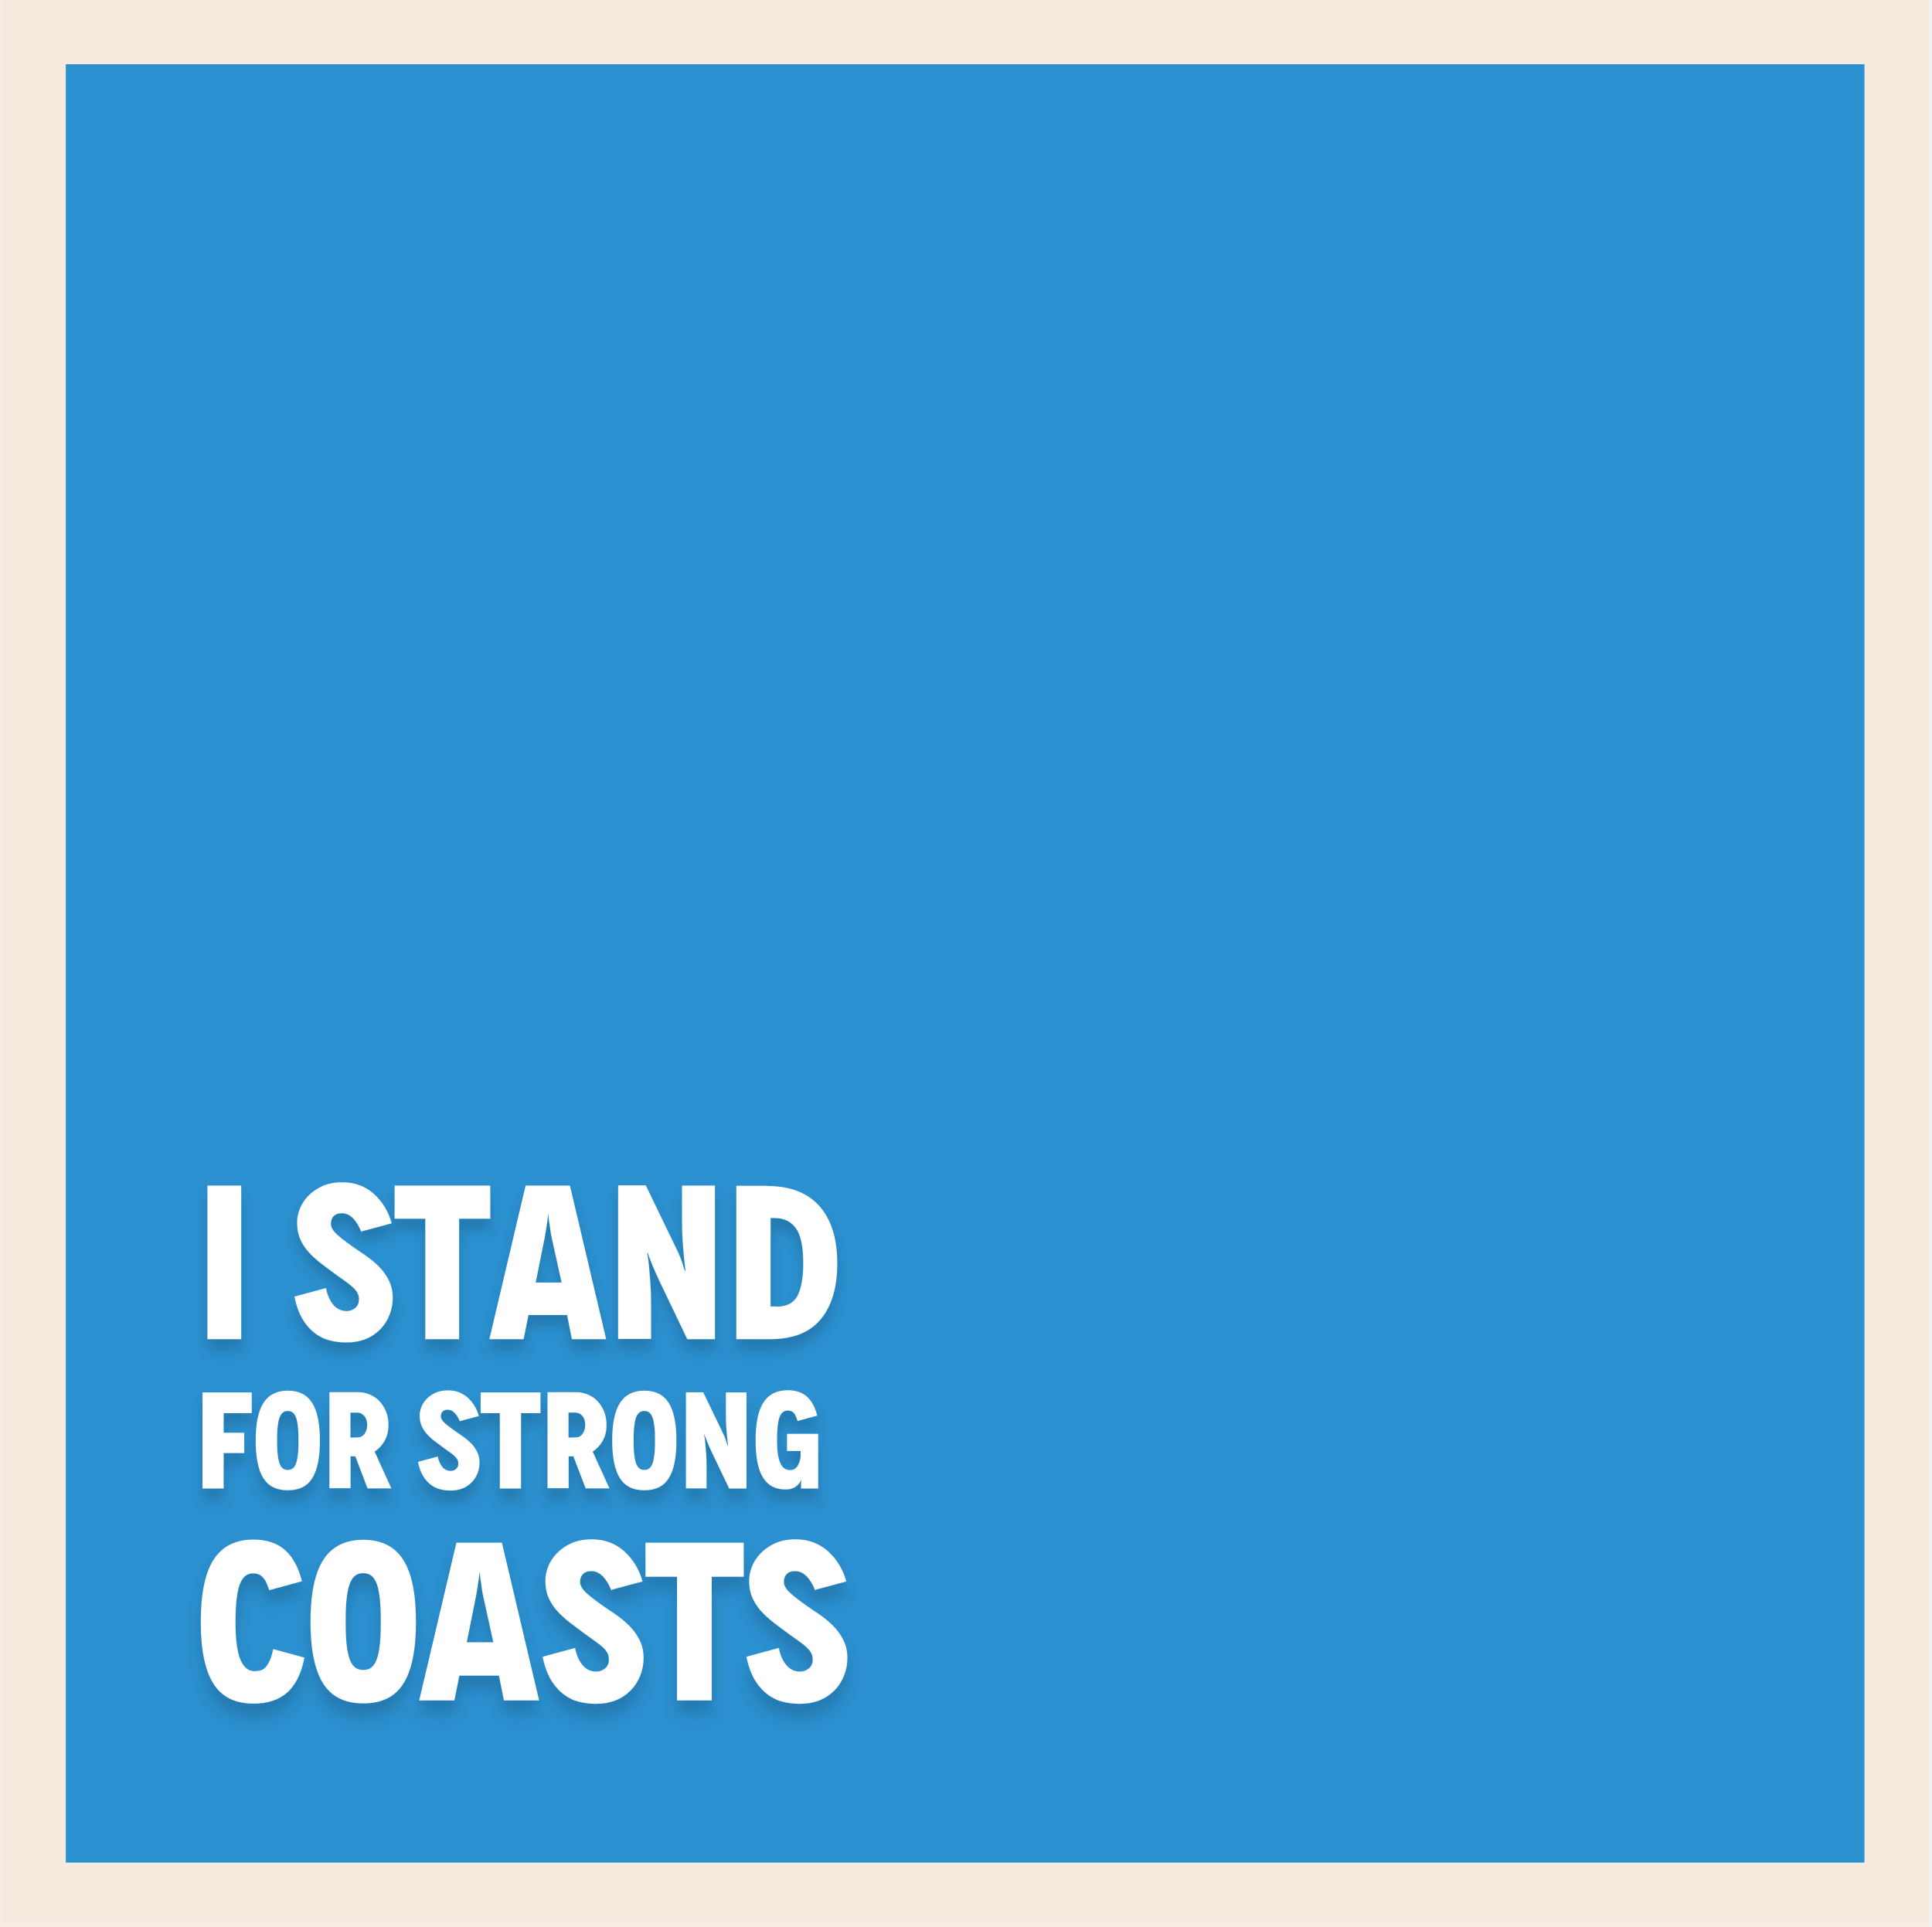
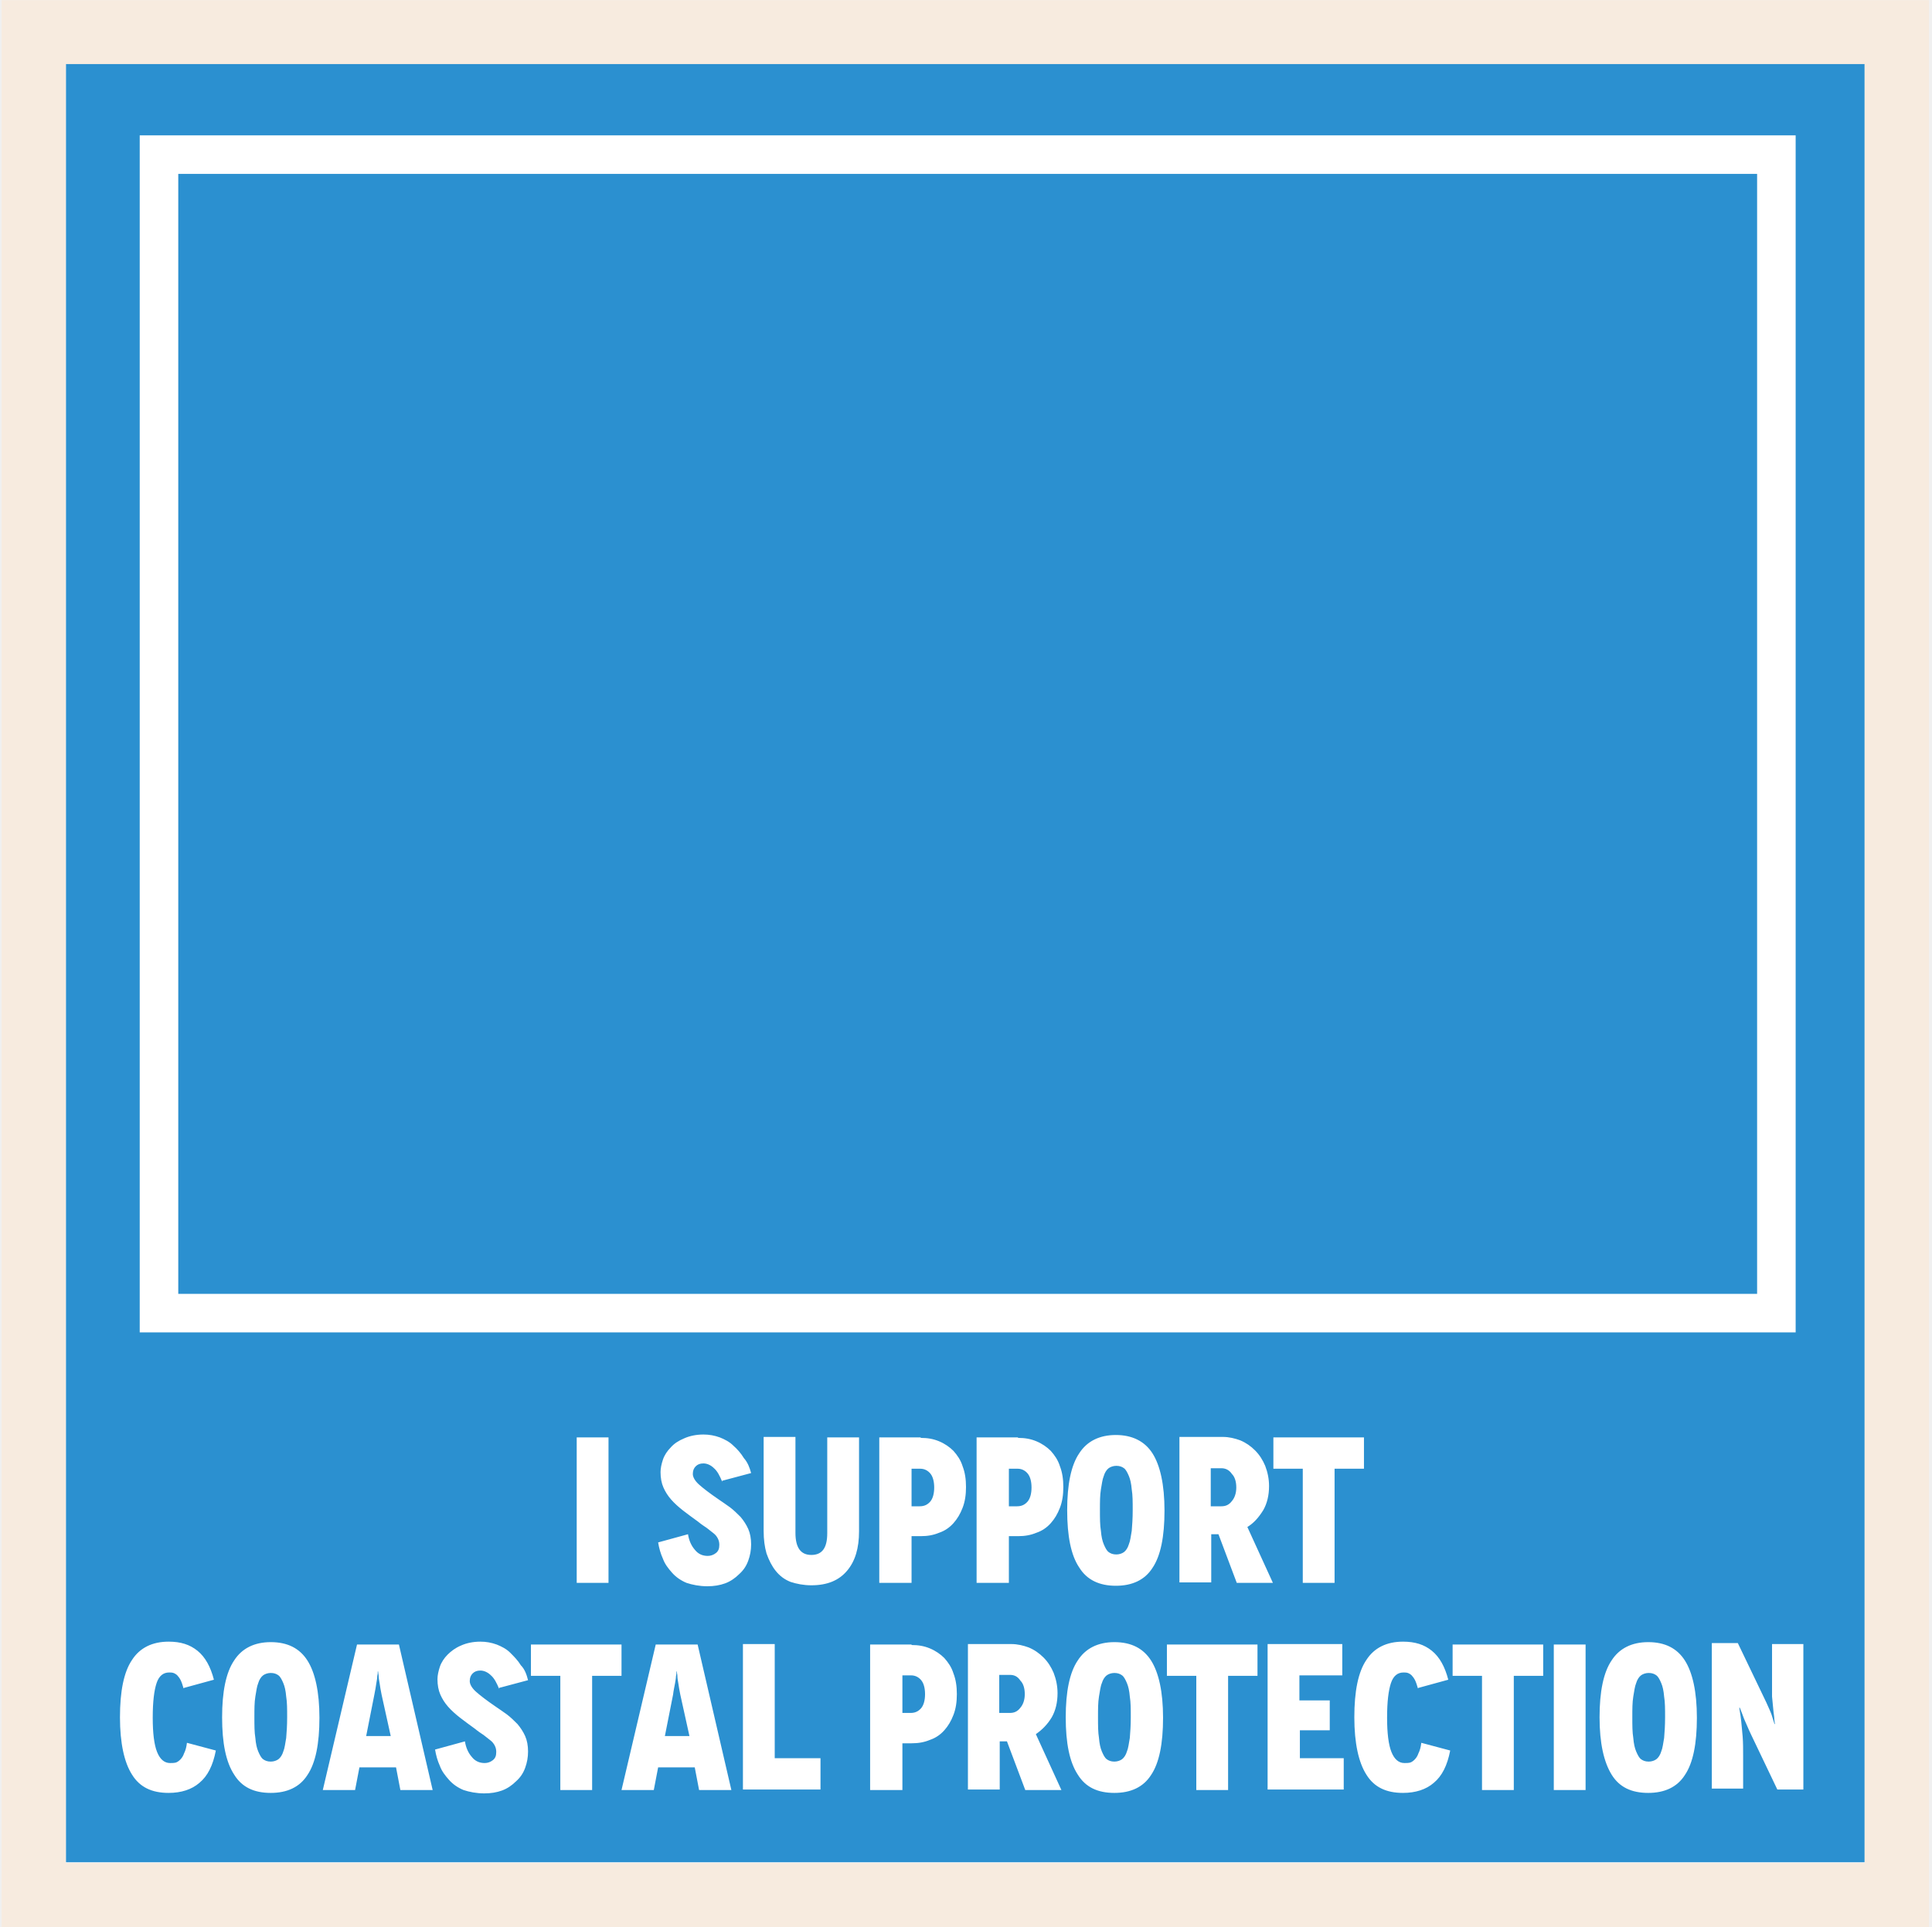
- <svg xmlns="http://www.w3.org/2000/svg" width="401" height="400" viewBox="0 0 401 400" fill="none">
-   <rect x="6.986" y="6.668" width="386.667" height="386.667" fill="white" />
-   <rect x="6.986" y="6.668" width="386.667" height="386.667" stroke="#F7EBDF" stroke-width="13.333" />
-   <rect width="373.333" height="373.333" transform="translate(13.6523 13.334)" fill="#2B90D0" />
-   <g filter="url(#filter0_d_456_1049)">
-     <path d="M50.067 246.119V278.001H43.053V246.119H50.067ZM81.294 253.952L75.008 255.638L75.054 255.865C74.553 254.59 73.961 253.588 73.278 252.905C72.594 252.222 71.82 251.857 70.955 251.857C70.226 251.857 69.68 252.04 69.269 252.449C68.86 252.859 68.677 253.406 68.677 254.089C68.677 254.772 69.133 255.547 70.044 256.366C70.955 257.186 72.412 258.279 74.416 259.646C75.191 260.147 76.01 260.693 76.83 261.331C77.65 261.969 78.424 262.652 79.108 263.426C79.791 264.2 80.383 265.066 80.838 266.068C81.294 267.07 81.522 268.163 81.522 269.393C81.522 270.668 81.294 271.852 80.838 272.991C80.383 274.13 79.745 275.132 78.88 275.997C78.014 276.862 77.012 277.546 75.828 278.001C74.644 278.456 73.369 278.684 71.957 278.684C70.226 278.684 68.723 278.411 67.448 277.955C66.172 277.409 65.125 276.68 64.259 275.769C63.394 274.858 62.711 273.856 62.21 272.718C61.709 271.579 61.344 270.395 61.117 269.165L67.675 267.389C67.903 268.755 68.404 269.894 69.133 270.805C69.862 271.716 70.818 272.171 71.957 272.171C72.64 272.171 73.232 271.943 73.733 271.533C74.234 271.123 74.507 270.531 74.507 269.757C74.507 269.256 74.416 268.801 74.189 268.391C73.961 267.981 73.642 267.571 73.232 267.206C72.822 266.842 72.321 266.432 71.729 266.022C71.137 265.612 70.499 265.157 69.816 264.656C68.632 263.791 67.539 262.971 66.537 262.196C65.535 261.422 64.669 260.602 63.941 259.782C63.212 258.963 62.665 258.052 62.255 257.095C61.846 256.139 61.663 255 61.663 253.725C61.663 252.859 61.846 251.948 62.21 250.992C62.574 250.035 63.166 249.125 63.941 248.305C64.715 247.485 65.671 246.802 66.856 246.255C68.04 245.709 69.452 245.435 71.046 245.435C72.321 245.435 73.505 245.617 74.599 246.027C75.692 246.437 76.694 247.029 77.559 247.804C78.424 248.578 79.199 249.489 79.836 250.537C80.474 251.584 80.975 252.723 81.294 253.952ZM81.899 252.996V246.119H101.757V252.996H95.289V278.001H88.275V252.996H81.899ZM113.009 257.141L111.188 266.25H116.562L114.558 257.141C114.33 256.184 114.239 255.364 114.148 254.727C114.057 254.089 113.966 253.588 113.92 253.178C113.875 252.768 113.829 252.495 113.829 252.358V252.131H113.738V252.358C113.738 252.495 113.693 252.768 113.647 253.178C113.601 253.588 113.51 254.089 113.419 254.727C113.328 255.364 113.192 256.184 113.009 257.141ZM125.808 278.001H118.703L117.701 272.991H109.684L108.682 278.001H101.577L109.092 246.119H118.293L125.808 278.001ZM141.556 253.36V246.119H148.388V278.001H142.649L136.956 266.113C136.637 265.43 136.318 264.747 135.999 264.018C135.68 263.289 135.407 262.652 135.179 262.06C134.952 261.468 134.77 261.012 134.633 260.648L134.451 260.101H134.314L134.451 260.876C134.542 261.377 134.633 262.105 134.724 263.062C134.815 264.018 134.906 265.157 134.997 266.478C135.088 267.799 135.134 269.256 135.134 270.85V277.955H128.302V246.073H134.041L140.281 259.008C140.964 260.375 141.419 261.513 141.693 262.424C141.966 263.335 142.102 263.791 142.148 263.791H142.285L142.194 263.062C142.148 262.606 142.057 261.923 141.966 261.012C141.875 260.101 141.784 259.008 141.693 257.733C141.601 256.458 141.556 255 141.556 253.36ZM159.935 252.859V271.215H161.256L161.165 271.26C163.305 271.26 164.763 270.486 165.537 268.983C166.311 267.48 166.721 265.202 166.721 262.196C166.721 258.826 166.22 256.412 165.218 255C164.216 253.588 162.759 252.859 160.8 252.859H159.935ZM152.83 278.001V246.164H159.343L159.297 246.21C164.034 246.21 167.632 247.622 170.092 250.4C172.551 253.178 173.781 257.141 173.781 262.287C173.781 267.252 172.642 271.123 170.32 273.902C167.997 276.68 164.49 278.001 159.798 278.001H152.83Z" fill="white" />
-   </g>
-   <g filter="url(#filter1_d_456_1049)">
-     <path d="M52.255 289.061V293.362H46.416V297.436H50.689V301.652H46.416V309.001H42.029V289.061H52.255ZM57.51 299.031C57.51 300.142 57.538 301.082 57.623 301.851C57.709 302.62 57.823 303.247 57.994 303.731C58.165 304.215 58.393 304.586 58.678 304.814C58.962 305.041 59.304 305.155 59.731 305.155C60.159 305.155 60.501 305.041 60.785 304.814C61.07 304.586 61.298 304.215 61.469 303.731C61.64 303.247 61.754 302.62 61.839 301.851C61.925 301.082 61.953 300.142 61.953 299.031C61.953 297.92 61.925 296.98 61.839 296.211C61.754 295.442 61.64 294.815 61.469 294.331C61.298 293.847 61.07 293.476 60.785 293.248C60.501 293.021 60.159 292.907 59.731 292.907C59.304 292.907 58.962 293.021 58.678 293.248C58.393 293.476 58.165 293.847 57.994 294.331C57.823 294.815 57.709 295.442 57.623 296.211C57.538 296.98 57.51 297.92 57.51 299.031ZM53.066 299.031V299.088C53.066 295.527 53.607 292.907 54.69 291.226C55.772 289.545 57.453 288.691 59.731 288.691C62.01 288.691 63.691 289.517 64.773 291.197C65.856 292.878 66.397 295.499 66.397 299.059C66.397 302.62 65.856 305.241 64.773 306.922C63.691 308.602 62.01 309.371 59.731 309.371C57.453 309.371 55.772 308.574 54.69 306.893C53.607 305.212 53.066 302.592 53.066 299.031ZM74.157 293.248H72.733V298.433L74.186 298.404C74.784 298.404 75.268 298.176 75.638 297.692C76.009 297.208 76.208 296.581 76.208 295.812C76.208 295.015 76.009 294.388 75.61 293.932C75.211 293.476 74.727 293.248 74.157 293.248ZM77.746 301.338L81.222 308.972H76.293L73.758 302.335H72.761V308.944H68.374V289.004H74.328C75.154 289.004 75.952 289.175 76.721 289.488C77.49 289.802 78.174 290.257 78.743 290.856C79.313 291.454 79.769 292.166 80.111 292.992C80.452 293.818 80.623 294.758 80.623 295.784C80.623 297.065 80.367 298.176 79.826 299.116C79.284 300.056 78.601 300.797 77.746 301.338ZM99.384 293.961L95.453 295.015L95.482 295.157C95.168 294.359 94.798 293.733 94.371 293.305C93.944 292.878 93.459 292.65 92.918 292.65C92.462 292.65 92.12 292.764 91.864 293.021C91.608 293.277 91.494 293.619 91.494 294.046C91.494 294.473 91.778 294.958 92.348 295.47C92.918 295.983 93.829 296.667 95.083 297.521C95.567 297.835 96.08 298.176 96.593 298.575C97.105 298.974 97.59 299.401 98.017 299.886C98.444 300.37 98.814 300.911 99.099 301.538C99.384 302.164 99.527 302.848 99.527 303.617C99.527 304.415 99.384 305.155 99.099 305.868C98.814 306.58 98.416 307.206 97.874 307.748C97.333 308.289 96.707 308.716 95.966 309.001C95.225 309.286 94.428 309.428 93.545 309.428C92.462 309.428 91.522 309.257 90.725 308.972C89.927 308.631 89.272 308.175 88.731 307.605C88.189 307.035 87.762 306.409 87.449 305.697C87.135 304.984 86.907 304.244 86.765 303.475L90.867 302.364C91.009 303.218 91.323 303.931 91.778 304.5C92.234 305.07 92.832 305.355 93.545 305.355C93.972 305.355 94.342 305.212 94.656 304.956C94.969 304.7 95.14 304.329 95.14 303.845C95.14 303.532 95.083 303.247 94.941 302.99C94.798 302.734 94.599 302.478 94.342 302.25C94.086 302.022 93.772 301.766 93.402 301.509C93.032 301.253 92.633 300.968 92.206 300.655C91.465 300.113 90.781 299.601 90.155 299.116C89.528 298.632 88.987 298.119 88.531 297.607C88.075 297.094 87.734 296.524 87.477 295.926C87.221 295.328 87.107 294.616 87.107 293.818C87.107 293.277 87.221 292.707 87.449 292.109C87.677 291.511 88.047 290.941 88.531 290.428C89.015 289.916 89.614 289.488 90.354 289.146C91.095 288.805 91.978 288.634 92.975 288.634C93.772 288.634 94.513 288.748 95.197 289.004C95.88 289.26 96.507 289.631 97.048 290.115C97.59 290.599 98.074 291.169 98.473 291.824C98.871 292.479 99.185 293.191 99.384 293.961ZM99.763 293.362V289.061H112.182V293.362H108.137V309.001H103.751V293.362H99.763ZM119.419 293.248H117.995V298.433L119.448 298.404C120.046 298.404 120.53 298.176 120.9 297.692C121.271 297.208 121.47 296.581 121.47 295.812C121.47 295.015 121.271 294.388 120.872 293.932C120.473 293.476 119.989 293.248 119.419 293.248ZM123.008 301.338L126.484 308.972H121.556L119.02 302.335H118.023V308.944H113.637V289.004H119.59C120.416 289.004 121.214 289.175 121.983 289.488C122.752 289.802 123.436 290.257 124.005 290.856C124.575 291.454 125.031 292.166 125.373 292.992C125.715 293.818 125.885 294.758 125.885 295.784C125.885 297.065 125.629 298.176 125.088 299.116C124.547 300.056 123.863 300.797 123.008 301.338ZM131.509 299.031C131.509 300.142 131.537 301.082 131.623 301.851C131.708 302.62 131.822 303.247 131.993 303.731C132.164 304.215 132.392 304.586 132.677 304.814C132.962 305.041 133.304 305.155 133.731 305.155C134.158 305.155 134.5 305.041 134.785 304.814C135.07 304.586 135.298 304.215 135.468 303.731C135.639 303.247 135.753 302.62 135.839 301.851C135.924 301.082 135.953 300.142 135.953 299.031C135.953 297.92 135.924 296.98 135.839 296.211C135.753 295.442 135.639 294.815 135.468 294.331C135.298 293.847 135.07 293.476 134.785 293.248C134.5 293.021 134.158 292.907 133.731 292.907C133.304 292.907 132.962 293.021 132.677 293.248C132.392 293.476 132.164 293.847 131.993 294.331C131.822 294.815 131.708 295.442 131.623 296.211C131.537 296.98 131.509 297.92 131.509 299.031ZM127.065 299.031V299.088C127.065 295.527 127.606 292.907 128.689 291.226C129.771 289.545 131.452 288.691 133.731 288.691C136.01 288.691 137.69 289.517 138.773 291.197C139.855 292.878 140.396 295.499 140.396 299.059C140.396 302.62 139.855 305.241 138.773 306.922C137.69 308.602 136.01 309.371 133.731 309.371C131.452 309.371 129.771 308.574 128.689 306.893C127.606 305.212 127.065 302.592 127.065 299.031ZM150.663 293.59V289.061H154.936V309.001H151.347L147.786 301.566C147.587 301.139 147.387 300.712 147.188 300.256C146.988 299.8 146.818 299.401 146.675 299.031C146.533 298.661 146.419 298.376 146.333 298.148L146.219 297.806H146.134L146.219 298.29C146.276 298.604 146.333 299.059 146.39 299.658C146.447 300.256 146.504 300.968 146.561 301.794C146.618 302.62 146.647 303.532 146.647 304.529V308.972H142.374V289.033H145.963L149.866 297.122C150.293 297.977 150.578 298.689 150.749 299.259C150.919 299.829 151.005 300.113 151.033 300.113H151.119L151.062 299.658C151.033 299.373 150.976 298.946 150.919 298.376C150.863 297.806 150.806 297.122 150.749 296.325C150.692 295.527 150.663 294.616 150.663 293.59ZM166.317 307.292H166.26L166.231 307.32C166.174 307.491 166.06 307.691 165.889 307.919C165.718 308.146 165.519 308.346 165.263 308.545C165.006 308.745 164.693 308.916 164.323 309.001C163.952 309.143 163.525 309.2 163.041 309.2C160.99 309.2 159.452 308.431 158.398 306.779C157.344 305.127 156.831 302.535 156.831 299.003C156.831 295.442 157.372 292.821 158.455 291.14C159.537 289.46 161.218 288.605 163.497 288.605C165.12 288.605 166.431 289.033 167.428 289.887C168.425 290.742 169.165 292.08 169.621 293.875L165.548 294.986C165.405 294.53 165.263 294.16 165.12 293.875C164.978 293.59 164.835 293.362 164.665 293.22C164.494 293.077 164.323 292.964 164.123 292.907C163.924 292.85 163.724 292.821 163.497 292.821C162.699 292.821 162.129 293.277 161.787 294.217C161.446 295.157 161.275 296.752 161.275 299.003C161.275 301.11 161.503 302.677 161.93 303.674C162.357 304.671 163.041 305.184 163.981 305.184C164.608 305.184 165.092 304.956 165.434 304.5C165.775 304.044 166.032 303.361 166.174 302.449V301.224H163.354V297.664H169.82V309.001H166.26C166.26 308.289 166.26 307.833 166.288 307.634C166.317 307.434 166.317 307.32 166.317 307.292Z" fill="white" />
-   </g>
-   <g filter="url(#filter2_d_456_1049)">
-     <path d="M62.678 328.258L55.989 330.082L55.895 330.176C55.661 329.427 55.428 328.819 55.194 328.351C54.96 327.884 54.679 327.509 54.399 327.276C54.118 327.042 53.837 326.855 53.51 326.761C53.182 326.668 52.855 326.621 52.528 326.621C51.218 326.621 50.283 327.416 49.721 329.006C49.16 330.597 48.879 333.169 48.879 336.771C48.879 340.232 49.207 342.804 49.862 344.441C50.516 346.079 51.499 346.92 52.808 346.92C53.276 346.92 53.697 346.874 54.071 346.78C54.445 346.687 54.773 346.453 55.1 346.125C55.428 345.798 55.708 345.33 55.989 344.722C56.27 344.114 56.503 343.319 56.691 342.337L63.192 344.114C62.537 347.435 61.321 349.867 59.544 351.411C57.766 352.954 55.474 353.656 52.621 353.656C48.879 353.656 46.12 352.346 44.342 349.587C42.565 346.827 41.676 342.524 41.676 336.677C41.676 330.83 42.565 326.527 44.342 323.768C46.12 321.008 48.879 319.605 52.621 319.605C55.287 319.605 57.439 320.306 59.076 321.71C60.713 323.113 61.929 325.311 62.678 328.258ZM71.743 336.63C71.743 338.454 71.79 339.998 71.93 341.261C72.07 342.524 72.257 343.553 72.538 344.348C72.819 345.143 73.193 345.751 73.66 346.125C74.128 346.499 74.689 346.687 75.391 346.687C76.093 346.687 76.654 346.499 77.122 346.125C77.59 345.751 77.964 345.143 78.244 344.348C78.525 343.553 78.712 342.524 78.852 341.261C78.993 339.998 79.04 338.454 79.04 336.63C79.04 334.806 78.993 333.263 78.852 332C78.712 330.737 78.525 329.708 78.244 328.913C77.964 328.118 77.59 327.509 77.122 327.135C76.654 326.761 76.093 326.574 75.391 326.574C74.689 326.574 74.128 326.761 73.66 327.135C73.193 327.509 72.819 328.118 72.538 328.913C72.257 329.708 72.07 330.737 71.93 332C71.79 333.263 71.743 334.806 71.743 336.63ZM64.446 336.63V336.724C64.446 330.877 65.335 326.574 67.112 323.814C68.89 321.055 71.649 319.652 75.391 319.652C79.133 319.652 81.893 321.008 83.67 323.768C85.447 326.527 86.336 330.83 86.336 336.677C86.336 342.524 85.447 346.827 83.67 349.587C81.893 352.346 79.133 353.609 75.391 353.609C71.649 353.609 68.89 352.299 67.112 349.54C65.335 346.78 64.446 342.477 64.446 336.63ZM98.75 331.579L96.879 340.933H102.399L100.341 331.579C100.107 330.597 100.013 329.755 99.92 329.1C99.826 328.445 99.733 327.93 99.686 327.509C99.639 327.088 99.592 326.808 99.592 326.668V326.434H99.499V326.668C99.499 326.808 99.452 327.088 99.405 327.509C99.359 327.93 99.265 328.445 99.171 329.1C99.078 329.755 98.938 330.597 98.75 331.579ZM111.894 353.001H104.597L103.568 347.856H95.336L94.307 353.001H87.01L94.728 320.26H104.176L111.894 353.001ZM133.351 328.305L126.897 330.035L126.943 330.269C126.429 328.959 125.821 327.93 125.119 327.229C124.418 326.527 123.623 326.153 122.734 326.153C121.986 326.153 121.424 326.34 121.003 326.761C120.582 327.182 120.395 327.743 120.395 328.445C120.395 329.147 120.863 329.942 121.798 330.784C122.734 331.626 124.231 332.748 126.289 334.151C127.084 334.666 127.926 335.227 128.768 335.882C129.61 336.537 130.405 337.238 131.106 338.033C131.808 338.829 132.416 339.717 132.884 340.746C133.351 341.775 133.585 342.898 133.585 344.161C133.585 345.47 133.351 346.687 132.884 347.856C132.416 349.025 131.761 350.054 130.872 350.943C129.984 351.832 128.955 352.533 127.739 353.001C126.523 353.469 125.213 353.703 123.763 353.703C121.986 353.703 120.442 353.422 119.132 352.954C117.823 352.393 116.747 351.645 115.858 350.709C114.969 349.774 114.268 348.745 113.753 347.575C113.239 346.406 112.865 345.19 112.631 343.927L119.366 342.103C119.6 343.506 120.115 344.675 120.863 345.611C121.611 346.546 122.594 347.014 123.763 347.014C124.464 347.014 125.073 346.78 125.587 346.359C126.102 345.938 126.382 345.33 126.382 344.535C126.382 344.02 126.289 343.553 126.055 343.132C125.821 342.711 125.494 342.29 125.073 341.916C124.652 341.541 124.137 341.121 123.529 340.7C122.921 340.279 122.266 339.811 121.565 339.296C120.348 338.408 119.226 337.566 118.197 336.771C117.168 335.975 116.279 335.134 115.531 334.292C114.782 333.45 114.221 332.514 113.8 331.532C113.379 330.55 113.192 329.38 113.192 328.071C113.192 327.182 113.379 326.247 113.753 325.264C114.128 324.282 114.736 323.347 115.531 322.505C116.326 321.663 117.308 320.961 118.524 320.4C119.74 319.839 121.19 319.558 122.827 319.558C124.137 319.558 125.353 319.745 126.476 320.166C127.598 320.587 128.627 321.195 129.516 321.99C130.405 322.785 131.2 323.721 131.855 324.797C132.51 325.872 133.024 327.042 133.351 328.305ZM133.973 327.322V320.26H154.366V327.322H147.724V353.001H140.521V327.322H133.973ZM175.65 328.305L169.196 330.035L169.242 330.269C168.728 328.959 168.12 327.93 167.418 327.229C166.717 326.527 165.921 326.153 165.033 326.153C164.284 326.153 163.723 326.34 163.302 326.761C162.881 327.182 162.694 327.743 162.694 328.445C162.694 329.147 163.162 329.942 164.097 330.784C165.033 331.626 166.53 332.748 168.588 334.151C169.383 334.666 170.225 335.227 171.067 335.882C171.908 336.537 172.704 337.238 173.405 338.033C174.107 338.829 174.715 339.717 175.183 340.746C175.65 341.775 175.884 342.898 175.884 344.161C175.884 345.47 175.65 346.687 175.183 347.856C174.715 349.025 174.06 350.054 173.171 350.943C172.283 351.832 171.254 352.533 170.038 353.001C168.821 353.469 167.512 353.703 166.062 353.703C164.284 353.703 162.741 353.422 161.431 352.954C160.122 352.393 159.046 351.645 158.157 350.709C157.268 349.774 156.567 348.745 156.052 347.575C155.538 346.406 155.164 345.19 154.93 343.927L161.665 342.103C161.899 343.506 162.413 344.675 163.162 345.611C163.91 346.546 164.892 347.014 166.062 347.014C166.763 347.014 167.371 346.78 167.886 346.359C168.4 345.938 168.681 345.33 168.681 344.535C168.681 344.02 168.588 343.553 168.354 343.132C168.12 342.711 167.792 342.29 167.371 341.916C166.95 341.541 166.436 341.121 165.828 340.7C165.22 340.279 164.565 339.811 163.863 339.296C162.647 338.408 161.525 337.566 160.496 336.771C159.467 335.975 158.578 335.134 157.83 334.292C157.081 333.45 156.52 332.514 156.099 331.532C155.678 330.55 155.491 329.38 155.491 328.071C155.491 327.182 155.678 326.247 156.052 325.264C156.426 324.282 157.035 323.347 157.83 322.505C158.625 321.663 159.607 320.961 160.823 320.4C162.039 319.839 163.489 319.558 165.126 319.558C166.436 319.558 167.652 319.745 168.775 320.166C169.897 320.587 170.926 321.195 171.815 321.99C172.704 322.785 173.499 323.721 174.154 324.797C174.808 325.872 175.323 327.042 175.65 328.305Z" fill="white" />
-   </g>
-   <defs>
-     <filter id="filter0_d_456_1049" x="40.744" y="245.436" width="135.347" height="37.867" filterUnits="userSpaceOnUse" color-interpolation-filters="sRGB">
-       <feFlood flood-opacity="0" result="BackgroundImageFix" />
-       <feColorMatrix in="SourceAlpha" type="matrix" values="0 0 0 0 0 0 0 0 0 0 0 0 0 0 0 0 0 0 127 0" result="hardAlpha" />
-       <feOffset dy="2.309" />
-       <feGaussianBlur stdDeviation="1.155" />
-       <feComposite in2="hardAlpha" operator="out" />
-       <feColorMatrix type="matrix" values="0 0 0 0 0 0 0 0 0 0 0 0 0 0 0 0 0 0 0.15 0" />
-       <feBlend mode="normal" in2="BackgroundImageFix" result="effect1_dropShadow_456_1049" />
-       <feBlend mode="normal" in="SourceGraphic" in2="effect1_dropShadow_456_1049" result="shape" />
-     </filter>
-     <filter id="filter1_d_456_1049" x="39.497" y="288.605" width="132.856" height="25.887" filterUnits="userSpaceOnUse" color-interpolation-filters="sRGB">
-       <feFlood flood-opacity="0" result="BackgroundImageFix" />
-       <feColorMatrix in="SourceAlpha" type="matrix" values="0 0 0 0 0 0 0 0 0 0 0 0 0 0 0 0 0 0 127 0" result="hardAlpha" />
-       <feOffset dy="2.532" />
-       <feGaussianBlur stdDeviation="1.266" />
-       <feComposite in2="hardAlpha" operator="out" />
-       <feColorMatrix type="matrix" values="0 0 0 0 0 0 0 0 0 0 0 0 0 0 0 0 0 0 0.15 0" />
-       <feBlend mode="normal" in2="BackgroundImageFix" result="effect1_dropShadow_456_1049" />
-       <feBlend mode="normal" in="SourceGraphic" in2="effect1_dropShadow_456_1049" result="shape" />
-     </filter>
-     <filter id="filter2_d_456_1049" x="38.823" y="319.558" width="139.915" height="39.852" filterUnits="userSpaceOnUse" color-interpolation-filters="sRGB">
-       <feFlood flood-opacity="0" result="BackgroundImageFix" />
-       <feColorMatrix in="SourceAlpha" type="matrix" values="0 0 0 0 0 0 0 0 0 0 0 0 0 0 0 0 0 0 127 0" result="hardAlpha" />
-       <feOffset dy="2.853" />
-       <feGaussianBlur stdDeviation="1.427" />
-       <feComposite in2="hardAlpha" operator="out" />
-       <feColorMatrix type="matrix" values="0 0 0 0 0 0 0 0 0 0 0 0 0 0 0 0 0 0 0.15 0" />
-       <feBlend mode="normal" in2="BackgroundImageFix" result="effect1_dropShadow_456_1049" />
-       <feBlend mode="normal" in="SourceGraphic" in2="effect1_dropShadow_456_1049" result="shape" />
-     </filter>
-   </defs>
+ <svg xmlns="http://www.w3.org/2000/svg" version="1.1" id="Layer_1" x="0px" y="0px" viewBox="0 0 401 400" style="enable-background:new 0 0 401 400;" xml:space="preserve">
+   <style type="text/css">
+ 	.st0{fill:#FFFFFF;}
+ 	.st1{fill:none;stroke:#F7EBDF;stroke-width:13.333;}
+ 	.st2{fill:#2B90D0;}
+ 	.st3{fill:none;stroke:#FFFFFF;stroke-width:8;}
+ </style>
+   <rect x="7" y="6.7" class="st0" width="386.7" height="386.7" />
+   <rect x="7" y="6.7" class="st1" width="386.7" height="386.7" />
+   <rect x="13.7" y="13.3" class="st2" width="373.3" height="373.3" />
+   <path class="st0" d="M126.3,298.4v30.2h-6.6v-30.2H126.3z M155.9,305.8l-6,1.6l0,0.2c-0.5-1.2-1-2.2-1.7-2.8c-0.6-0.6-1.4-1-2.2-1  c-0.7,0-1.2,0.2-1.6,0.6s-0.6,0.9-0.6,1.6c0,0.6,0.4,1.4,1.3,2.2c0.9,0.8,2.2,1.8,4.1,3.1c0.7,0.5,1.5,1,2.3,1.6  c0.8,0.6,1.5,1.3,2.2,2c0.6,0.7,1.2,1.6,1.6,2.5c0.4,0.9,0.6,2,0.6,3.2c0,1.2-0.2,2.3-0.6,3.4c-0.4,1.1-1,2-1.9,2.8  c-0.8,0.8-1.8,1.5-2.9,1.9c-1.1,0.4-2.3,0.6-3.7,0.6c-1.6,0-3.1-0.3-4.3-0.7c-1.2-0.5-2.2-1.2-3-2.1c-0.8-0.9-1.5-1.8-1.9-2.9  c-0.5-1.1-0.8-2.2-1-3.4l6.2-1.7c0.2,1.3,0.7,2.4,1.4,3.2c0.7,0.9,1.6,1.3,2.7,1.3c0.6,0,1.2-0.2,1.7-0.6s0.7-0.9,0.7-1.7  c0-0.5-0.1-0.9-0.3-1.3c-0.2-0.4-0.5-0.8-0.9-1.1c-0.4-0.3-0.9-0.7-1.4-1.1c-0.6-0.4-1.2-0.8-1.8-1.3c-1.1-0.8-2.2-1.6-3.1-2.3  c-0.9-0.7-1.8-1.5-2.5-2.3c-0.7-0.8-1.2-1.6-1.6-2.5c-0.4-0.9-0.6-2-0.6-3.2c0-0.8,0.2-1.7,0.5-2.6c0.3-0.9,0.9-1.8,1.6-2.5  c0.7-0.8,1.6-1.4,2.8-1.9c1.1-0.5,2.5-0.8,4-0.8c1.2,0,2.3,0.2,3.4,0.6c1,0.4,2,0.9,2.8,1.7c0.8,0.7,1.6,1.6,2.2,2.6  C155.2,303.6,155.6,304.7,155.9,305.8z M171.7,318.3v-19.9h6.6v19.5c0,3.5-0.8,6.2-2.5,8.2c-1.7,2-4.1,3-7.4,3  c-1.6,0-3.1-0.3-4.3-0.7c-1.3-0.5-2.3-1.3-3.1-2.3c-0.8-1-1.4-2.2-1.9-3.6c-0.4-1.4-0.6-2.9-0.6-4.7v-19.5h6.6v19.9  c0,3.1,1.1,4.6,3.3,4.6S171.7,321.4,171.7,318.3z M189.2,304.8v7.9h1.7h0c0.9,0,1.6-0.3,2.2-1c0.5-0.6,0.8-1.6,0.8-2.9  c0-1.3-0.3-2.3-0.8-2.9c-0.5-0.6-1.2-1-2.1-1H189.2z M182.5,328.6v-30.2h8.6v0.1c1.4,0,2.6,0.2,3.8,0.7c1.2,0.5,2.2,1.2,3,2  c0.8,0.9,1.5,1.9,1.9,3.2c0.5,1.3,0.7,2.7,0.7,4.3s-0.2,3-0.7,4.3c-0.5,1.3-1.1,2.3-1.9,3.2c-0.8,0.9-1.8,1.6-3,2  c-1.2,0.5-2.4,0.7-3.8,0.7h-1.9v9.7H182.5z M209.4,304.8v7.9h1.7h0c0.9,0,1.6-0.3,2.2-1c0.5-0.6,0.8-1.6,0.8-2.9  c0-1.3-0.3-2.3-0.8-2.9c-0.5-0.6-1.2-1-2.1-1H209.4z M202.7,328.6v-30.2h8.6v0.1c1.4,0,2.6,0.2,3.8,0.7c1.2,0.5,2.2,1.2,3,2  c0.8,0.9,1.5,1.9,1.9,3.2c0.5,1.3,0.7,2.7,0.7,4.3s-0.2,3-0.7,4.3c-0.5,1.3-1.1,2.3-1.9,3.2c-0.8,0.9-1.8,1.6-3,2  c-1.2,0.5-2.4,0.7-3.8,0.7h-1.9v9.7H202.7z M228.3,313.5c0,1.7,0,3.1,0.2,4.3c0.1,1.2,0.3,2.1,0.6,2.8c0.3,0.7,0.6,1.3,1,1.6  c0.4,0.3,0.9,0.5,1.6,0.5c0.6,0,1.2-0.2,1.6-0.5c0.4-0.3,0.8-0.9,1-1.6c0.3-0.7,0.4-1.7,0.6-2.8c0.1-1.2,0.2-2.6,0.2-4.3  c0-1.7,0-3.1-0.2-4.3c-0.1-1.2-0.3-2.1-0.6-2.8c-0.3-0.7-0.6-1.3-1-1.6c-0.4-0.3-0.9-0.5-1.6-0.5c-0.6,0-1.2,0.2-1.6,0.5  c-0.4,0.3-0.8,0.9-1,1.6c-0.3,0.7-0.4,1.7-0.6,2.8C228.3,310.4,228.3,311.8,228.3,313.5z M221.5,313.5L221.5,313.5  c0-5.3,0.8-9.3,2.5-11.8c1.6-2.5,4.2-3.8,7.6-3.8s6,1.3,7.6,3.8c1.6,2.5,2.5,6.5,2.5,11.9c0,5.4-0.8,9.4-2.5,11.9  c-1.6,2.5-4.2,3.7-7.6,3.7s-6-1.2-7.6-3.8C222.3,322.9,221.5,318.9,221.5,313.5z M253.5,304.8h-2.2v7.9l2.2,0c0.9,0,1.6-0.3,2.2-1.1  c0.6-0.7,0.9-1.7,0.9-2.8c0-1.2-0.3-2.2-0.9-2.8C255.1,305.1,254.3,304.8,253.5,304.8z M258.9,317l5.3,11.6h-7.5l-3.8-10.1h-1.5v10  h-6.6v-30.2h9c1.3,0,2.5,0.3,3.6,0.7c1.2,0.5,2.2,1.2,3.1,2.1c0.9,0.9,1.6,2,2.1,3.2c0.5,1.3,0.8,2.7,0.8,4.2c0,1.9-0.4,3.6-1.2,5  C261.2,315.1,260.2,316.2,258.9,317z M264.3,304.9v-6.5h18.8v6.5H277v23.7h-6.6v-23.7H264.3z M44.4,348.7l-6.2,1.7l-0.1,0.1  c-0.2-0.7-0.4-1.3-0.6-1.7c-0.2-0.4-0.5-0.8-0.7-1s-0.5-0.4-0.8-0.5c-0.3-0.1-0.6-0.1-0.9-0.1c-1.2,0-2.1,0.7-2.6,2.2  c-0.5,1.5-0.8,3.8-0.8,7.2c0,3.2,0.3,5.6,0.9,7.1c0.6,1.5,1.5,2.3,2.7,2.3c0.4,0,0.8,0,1.2-0.1c0.3-0.1,0.6-0.3,0.9-0.6  c0.3-0.3,0.6-0.7,0.8-1.3c0.3-0.6,0.5-1.3,0.6-2.2l6,1.6c-0.6,3.1-1.7,5.3-3.4,6.7c-1.6,1.4-3.8,2.1-6.4,2.1c-3.5,0-6-1.2-7.6-3.8  c-1.6-2.5-2.5-6.5-2.5-11.9c0-5.4,0.8-9.4,2.5-11.9c1.6-2.5,4.2-3.8,7.6-3.8c2.5,0,4.4,0.6,6,1.9C42.6,344,43.7,346,44.4,348.7z   M52.8,356.5c0,1.7,0,3.1,0.2,4.3c0.1,1.2,0.3,2.1,0.6,2.8c0.3,0.7,0.6,1.3,1,1.6c0.4,0.3,0.9,0.5,1.6,0.5c0.6,0,1.2-0.2,1.6-0.5  c0.4-0.3,0.8-0.9,1-1.6c0.3-0.7,0.4-1.7,0.6-2.8c0.1-1.2,0.2-2.6,0.2-4.3s0-3.1-0.2-4.3c-0.1-1.2-0.3-2.1-0.6-2.8  c-0.3-0.7-0.6-1.3-1-1.6c-0.4-0.3-0.9-0.5-1.6-0.5c-0.6,0-1.2,0.2-1.6,0.5c-0.4,0.3-0.8,0.9-1,1.6c-0.3,0.7-0.4,1.7-0.6,2.8  C52.8,353.4,52.8,354.8,52.8,356.5z M46.1,356.5L46.1,356.5c0-5.3,0.8-9.3,2.5-11.8c1.6-2.5,4.2-3.8,7.6-3.8c3.5,0,6,1.3,7.6,3.8  c1.6,2.5,2.5,6.5,2.5,11.9c0,5.4-0.8,9.4-2.5,11.9c-1.6,2.5-4.2,3.7-7.6,3.7c-3.5,0-6-1.2-7.6-3.8C46.9,365.8,46.1,361.9,46.1,356.5  z M77.7,351.8l-1.7,8.6h5.1l-1.9-8.6c-0.2-0.9-0.3-1.7-0.4-2.3c-0.1-0.6-0.2-1.1-0.2-1.5c0-0.4-0.1-0.6-0.1-0.8v-0.2h-0.1v0.2  c0,0.1,0,0.4-0.1,0.8c0,0.4-0.1,0.9-0.2,1.5C78,350.1,77.9,350.9,77.7,351.8z M89.8,371.6h-6.7l-0.9-4.7h-7.6l-0.9,4.7h-6.7  l7.1-30.2h8.7L89.8,371.6z M109.6,348.8l-6,1.6l0,0.2c-0.5-1.2-1-2.2-1.7-2.8c-0.6-0.6-1.4-1-2.2-1c-0.7,0-1.2,0.2-1.6,0.6  c-0.4,0.4-0.6,0.9-0.6,1.6c0,0.6,0.4,1.4,1.3,2.2c0.9,0.8,2.2,1.8,4.1,3.1c0.7,0.5,1.5,1,2.3,1.6c0.8,0.6,1.5,1.3,2.2,2  c0.6,0.7,1.2,1.6,1.6,2.5c0.4,0.9,0.6,2,0.6,3.2c0,1.2-0.2,2.3-0.6,3.4c-0.4,1.1-1,2-1.9,2.8c-0.8,0.8-1.8,1.5-2.9,1.9  s-2.3,0.6-3.7,0.6c-1.6,0-3.1-0.3-4.3-0.7c-1.2-0.5-2.2-1.2-3-2.1c-0.8-0.9-1.5-1.8-1.9-2.9c-0.5-1.1-0.8-2.2-1-3.4l6.2-1.7  c0.2,1.3,0.7,2.4,1.4,3.2c0.7,0.9,1.6,1.3,2.7,1.3c0.6,0,1.2-0.2,1.7-0.6c0.5-0.4,0.7-0.9,0.7-1.7c0-0.5-0.1-0.9-0.3-1.3  c-0.2-0.4-0.5-0.8-0.9-1.1c-0.4-0.3-0.9-0.7-1.4-1.1c-0.6-0.4-1.2-0.8-1.8-1.3c-1.1-0.8-2.2-1.6-3.1-2.3c-0.9-0.7-1.8-1.5-2.5-2.3  c-0.7-0.8-1.2-1.6-1.6-2.5c-0.4-0.9-0.6-2-0.6-3.2c0-0.8,0.2-1.7,0.5-2.6c0.3-0.9,0.9-1.8,1.6-2.5s1.6-1.4,2.8-1.9  c1.1-0.5,2.5-0.8,4-0.8c1.2,0,2.3,0.2,3.4,0.6c1,0.4,2,0.9,2.8,1.7s1.6,1.6,2.2,2.6C108.9,346.5,109.3,347.6,109.6,348.8z   M110.2,347.9v-6.5H129v6.5h-6.1v23.7h-6.6v-23.7H110.2z M139.7,351.8l-1.7,8.6h5.1l-1.9-8.6c-0.2-0.9-0.3-1.7-0.4-2.3  c-0.1-0.6-0.2-1.1-0.2-1.5c0-0.4-0.1-0.6-0.1-0.8v-0.2h-0.1v0.2c0,0.1,0,0.4-0.1,0.8c0,0.4-0.1,0.9-0.2,1.5  C140,350.1,139.8,350.9,139.7,351.8z M151.8,371.6h-6.7l-0.9-4.7h-7.6l-0.9,4.7h-6.7l7.1-30.2h8.7L151.8,371.6z M160.8,341.4V365  h9.5v6.5h-16.1v-30.2H160.8z M187.3,347.7v7.9h1.7h0c0.9,0,1.6-0.3,2.2-1c0.5-0.6,0.8-1.6,0.8-2.9c0-1.3-0.3-2.3-0.8-2.9  c-0.5-0.6-1.2-1-2.1-1H187.3z M180.6,371.6v-30.2h8.6v0.1c1.4,0,2.6,0.2,3.8,0.7c1.2,0.5,2.2,1.2,3,2c0.8,0.9,1.5,1.9,1.9,3.2  c0.5,1.3,0.7,2.7,0.7,4.3s-0.2,3-0.7,4.3c-0.5,1.3-1.1,2.3-1.9,3.2c-0.8,0.9-1.8,1.6-3,2c-1.2,0.5-2.4,0.7-3.8,0.7h-1.9v9.7H180.6z   M209.6,347.7h-2.2v7.9l2.2,0c0.9,0,1.6-0.3,2.2-1.1c0.6-0.7,0.9-1.7,0.9-2.8c0-1.2-0.3-2.2-0.9-2.8  C211.2,348,210.5,347.7,209.6,347.7z M215,360l5.3,11.6h-7.5l-3.8-10.1h-1.5v10h-6.6v-30.2h9c1.3,0,2.5,0.3,3.6,0.7  c1.2,0.5,2.2,1.2,3.1,2.1c0.9,0.9,1.6,2,2.1,3.2c0.5,1.3,0.8,2.7,0.8,4.2c0,1.9-0.4,3.6-1.2,5C217.4,358,216.3,359.1,215,360z   M227.9,356.5c0,1.7,0,3.1,0.2,4.3c0.1,1.2,0.3,2.1,0.6,2.8c0.3,0.7,0.6,1.3,1,1.6c0.4,0.3,0.9,0.5,1.6,0.5c0.6,0,1.2-0.2,1.6-0.5  c0.4-0.3,0.8-0.9,1-1.6c0.3-0.7,0.4-1.7,0.6-2.8c0.1-1.2,0.2-2.6,0.2-4.3s0-3.1-0.2-4.3c-0.1-1.2-0.3-2.1-0.6-2.8  c-0.3-0.7-0.6-1.3-1-1.6c-0.4-0.3-0.9-0.5-1.6-0.5c-0.6,0-1.2,0.2-1.6,0.5c-0.4,0.3-0.8,0.9-1,1.6c-0.3,0.7-0.4,1.7-0.6,2.8  C227.9,353.4,227.9,354.8,227.9,356.5z M221.2,356.5L221.2,356.5c0-5.3,0.8-9.3,2.5-11.8c1.6-2.5,4.2-3.8,7.6-3.8  c3.5,0,6,1.3,7.6,3.8c1.6,2.5,2.5,6.5,2.5,11.9c0,5.4-0.8,9.4-2.5,11.9c-1.6,2.5-4.2,3.7-7.6,3.7c-3.5,0-6-1.2-7.6-3.8  C222,365.8,221.2,361.9,221.2,356.5z M242.2,347.9v-6.5H261v6.5h-6.1v23.7h-6.6v-23.7H242.2z M269.8,359.3v5.7h9.1v6.5h-15.8v-30.2  h15.5v6.5h-8.9v5.2h6.3v6.2H269.8z M300.6,348.7l-6.2,1.7l-0.1,0.1c-0.2-0.7-0.4-1.3-0.6-1.7c-0.2-0.4-0.5-0.8-0.7-1  s-0.5-0.4-0.8-0.5c-0.3-0.1-0.6-0.1-0.9-0.1c-1.2,0-2.1,0.7-2.6,2.2c-0.5,1.5-0.8,3.8-0.8,7.2c0,3.2,0.3,5.6,0.9,7.1  c0.6,1.5,1.5,2.3,2.7,2.3c0.4,0,0.8,0,1.2-0.1c0.3-0.1,0.6-0.3,0.9-0.6c0.3-0.3,0.6-0.7,0.8-1.3c0.3-0.6,0.5-1.3,0.6-2.2l6,1.6  c-0.6,3.1-1.7,5.3-3.4,6.7c-1.6,1.4-3.8,2.1-6.4,2.1c-3.5,0-6-1.2-7.6-3.8c-1.6-2.5-2.5-6.5-2.5-11.9c0-5.4,0.8-9.4,2.5-11.9  c1.6-2.5,4.2-3.8,7.6-3.8c2.5,0,4.4,0.6,6,1.9C298.8,344,299.9,346,300.6,348.7z M301.5,347.9v-6.5h18.8v6.5h-6.1v23.7h-6.6v-23.7  H301.5z M329.1,341.4v30.2h-6.6v-30.2H329.1z M338.8,356.5c0,1.7,0,3.1,0.2,4.3c0.1,1.2,0.3,2.1,0.6,2.8c0.3,0.7,0.6,1.3,1,1.6  c0.4,0.3,0.9,0.5,1.6,0.5c0.6,0,1.2-0.2,1.6-0.5c0.4-0.3,0.8-0.9,1-1.6c0.3-0.7,0.4-1.7,0.6-2.8c0.1-1.2,0.2-2.6,0.2-4.3  s0-3.1-0.2-4.3c-0.1-1.2-0.3-2.1-0.6-2.8c-0.3-0.7-0.6-1.3-1-1.6c-0.4-0.3-0.9-0.5-1.6-0.5c-0.6,0-1.2,0.2-1.6,0.5  c-0.4,0.3-0.8,0.9-1,1.6c-0.3,0.7-0.4,1.7-0.6,2.8C338.8,353.4,338.8,354.8,338.8,356.5z M332,356.5L332,356.5  c0-5.3,0.8-9.3,2.5-11.8c1.6-2.5,4.2-3.8,7.6-3.8c3.5,0,6,1.3,7.6,3.8c1.6,2.5,2.5,6.5,2.5,11.9c0,5.4-0.8,9.4-2.5,11.9  c-1.6,2.5-4.2,3.7-7.6,3.7c-3.5,0-6-1.2-7.6-3.8C332.9,365.8,332,361.9,332,356.5z M367.8,348.2v-6.9h6.5v30.2h-5.4l-5.4-11.3  c-0.3-0.6-0.6-1.3-0.9-2c-0.3-0.7-0.6-1.3-0.8-1.9c-0.2-0.6-0.4-1-0.5-1.3l-0.2-0.5h-0.1l0.1,0.7c0.1,0.5,0.2,1.2,0.3,2.1  c0.1,0.9,0.2,2,0.3,3.2c0.1,1.3,0.1,2.6,0.1,4.1v6.7h-6.5v-30.2h5.4l5.9,12.3c0.6,1.3,1.1,2.4,1.3,3.2c0.3,0.9,0.4,1.3,0.4,1.3h0.1  l-0.1-0.7c0-0.4-0.1-1.1-0.2-1.9c-0.1-0.9-0.2-1.9-0.3-3.1C367.8,351.2,367.8,349.8,367.8,348.2z" />
+   <rect x="33" y="32.1" class="st3" width="335.7" height="240.5" />
</svg>
